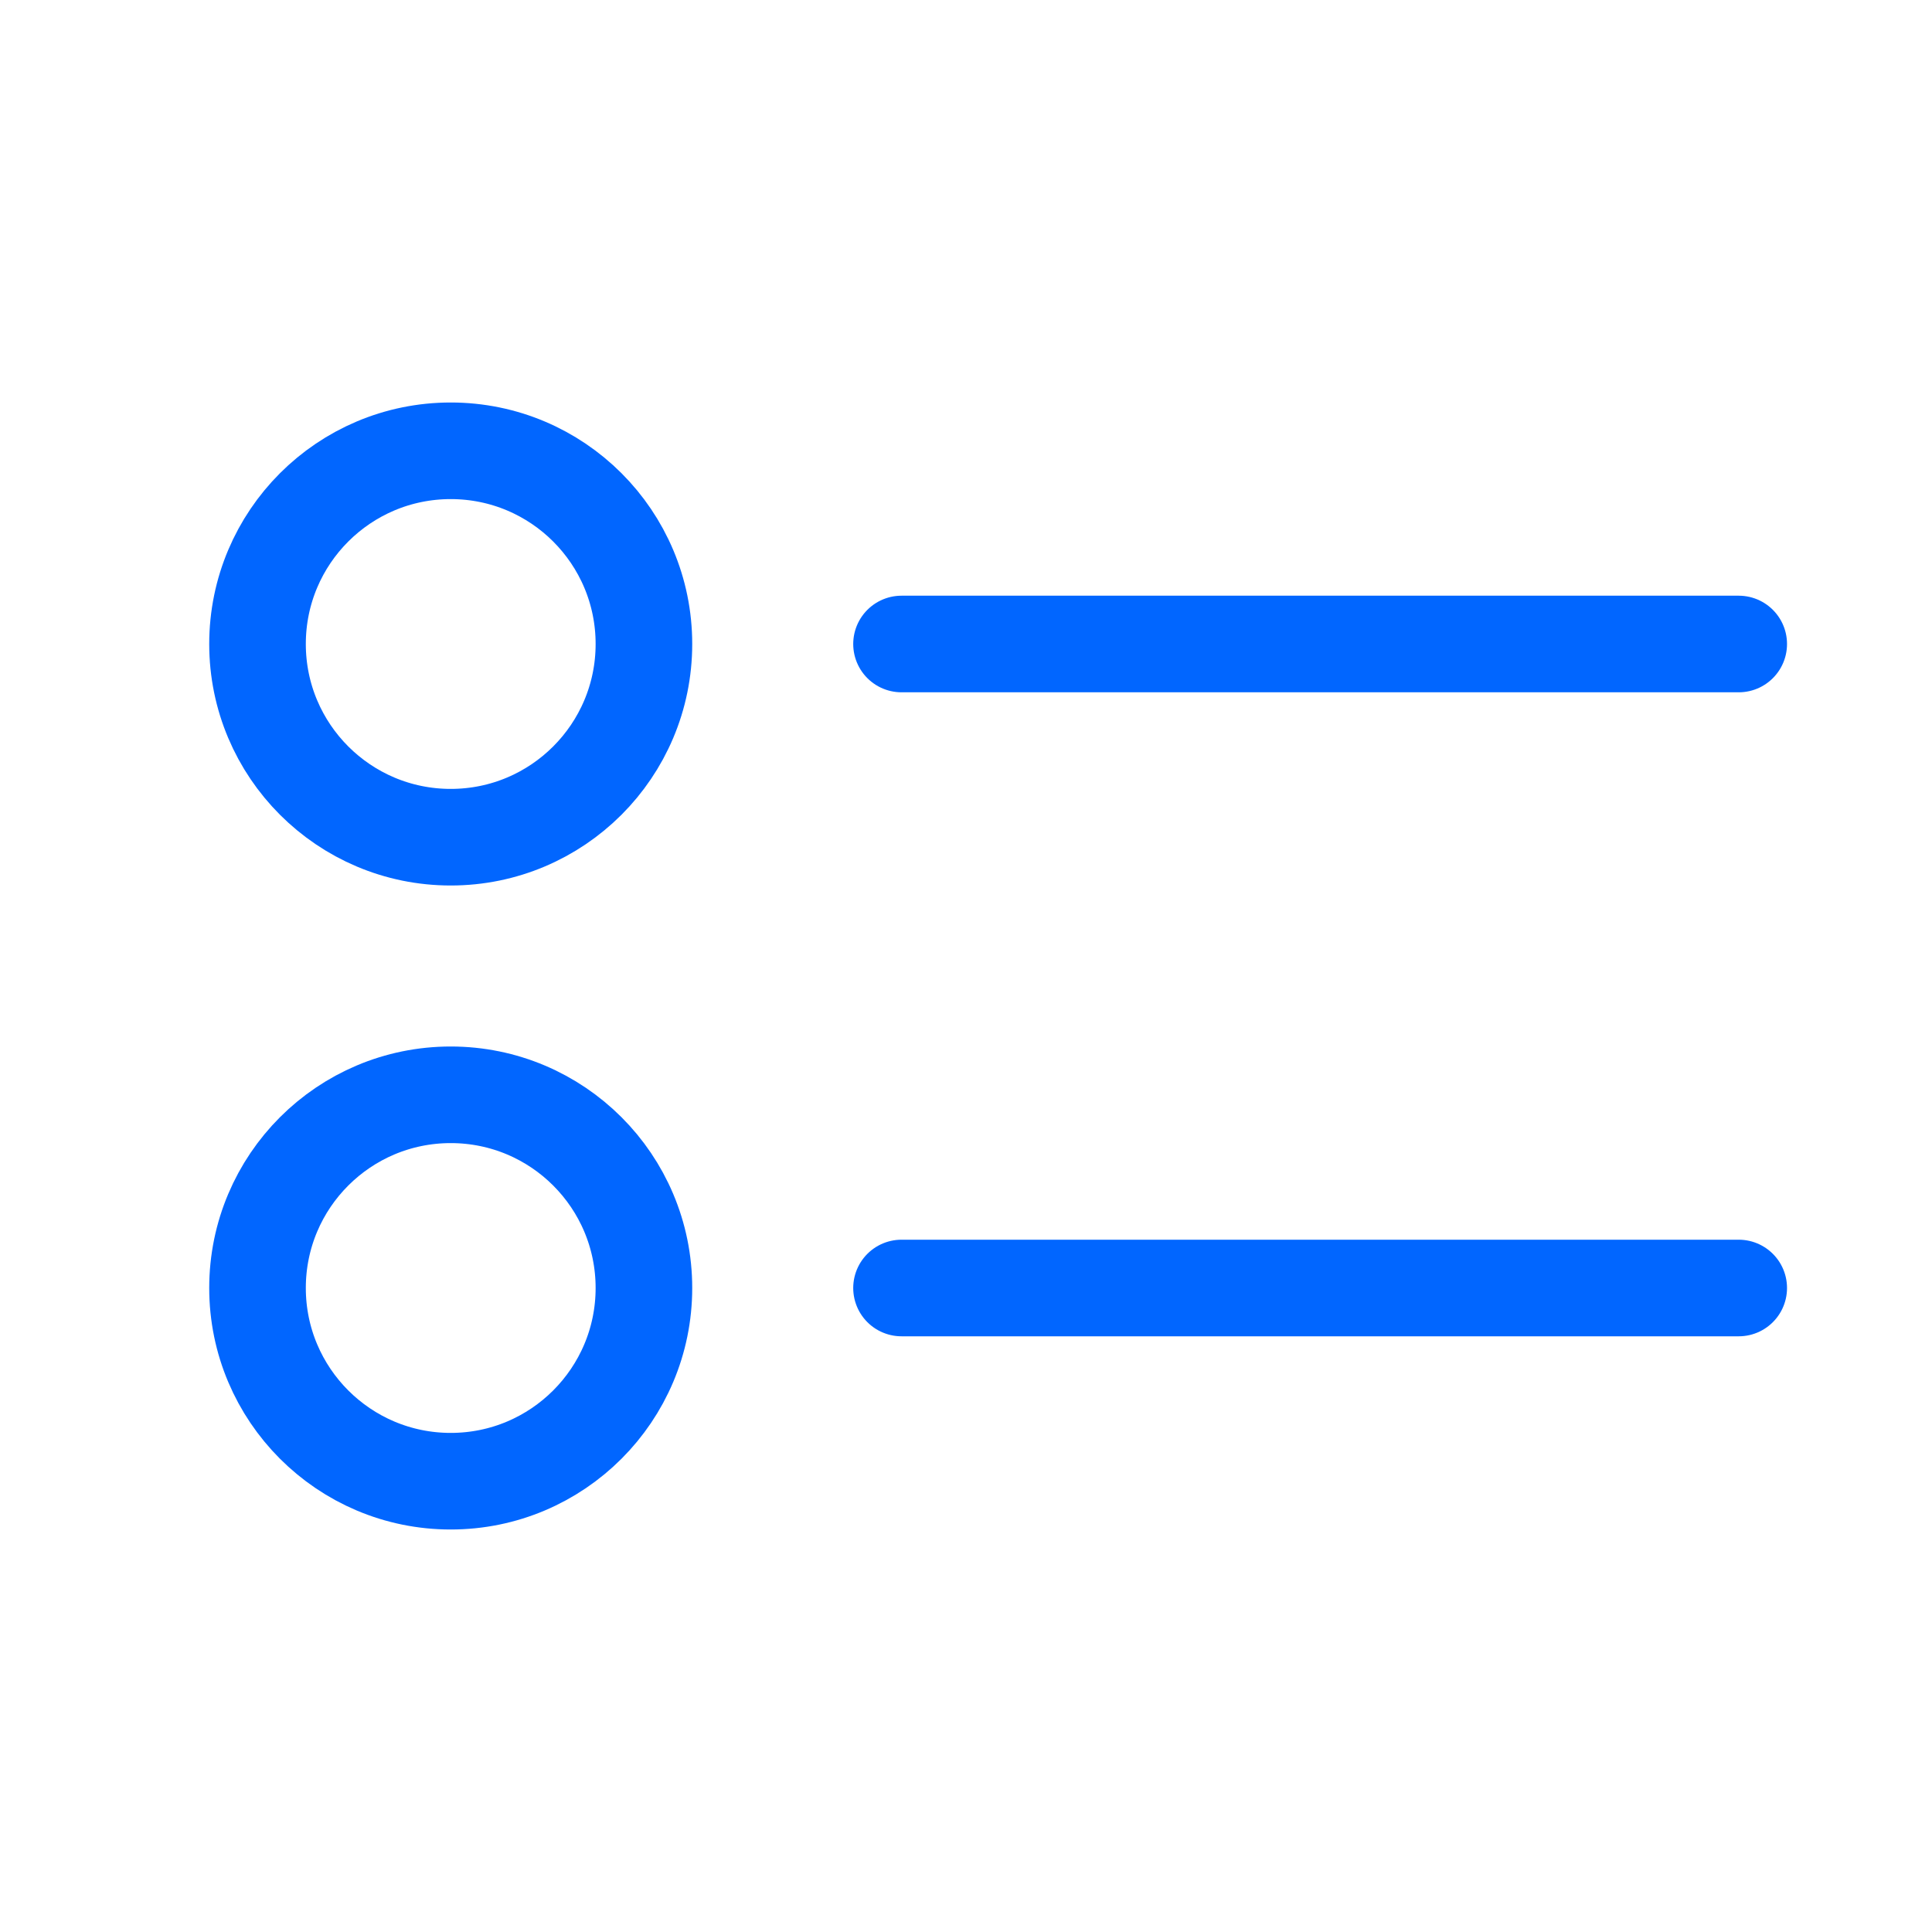
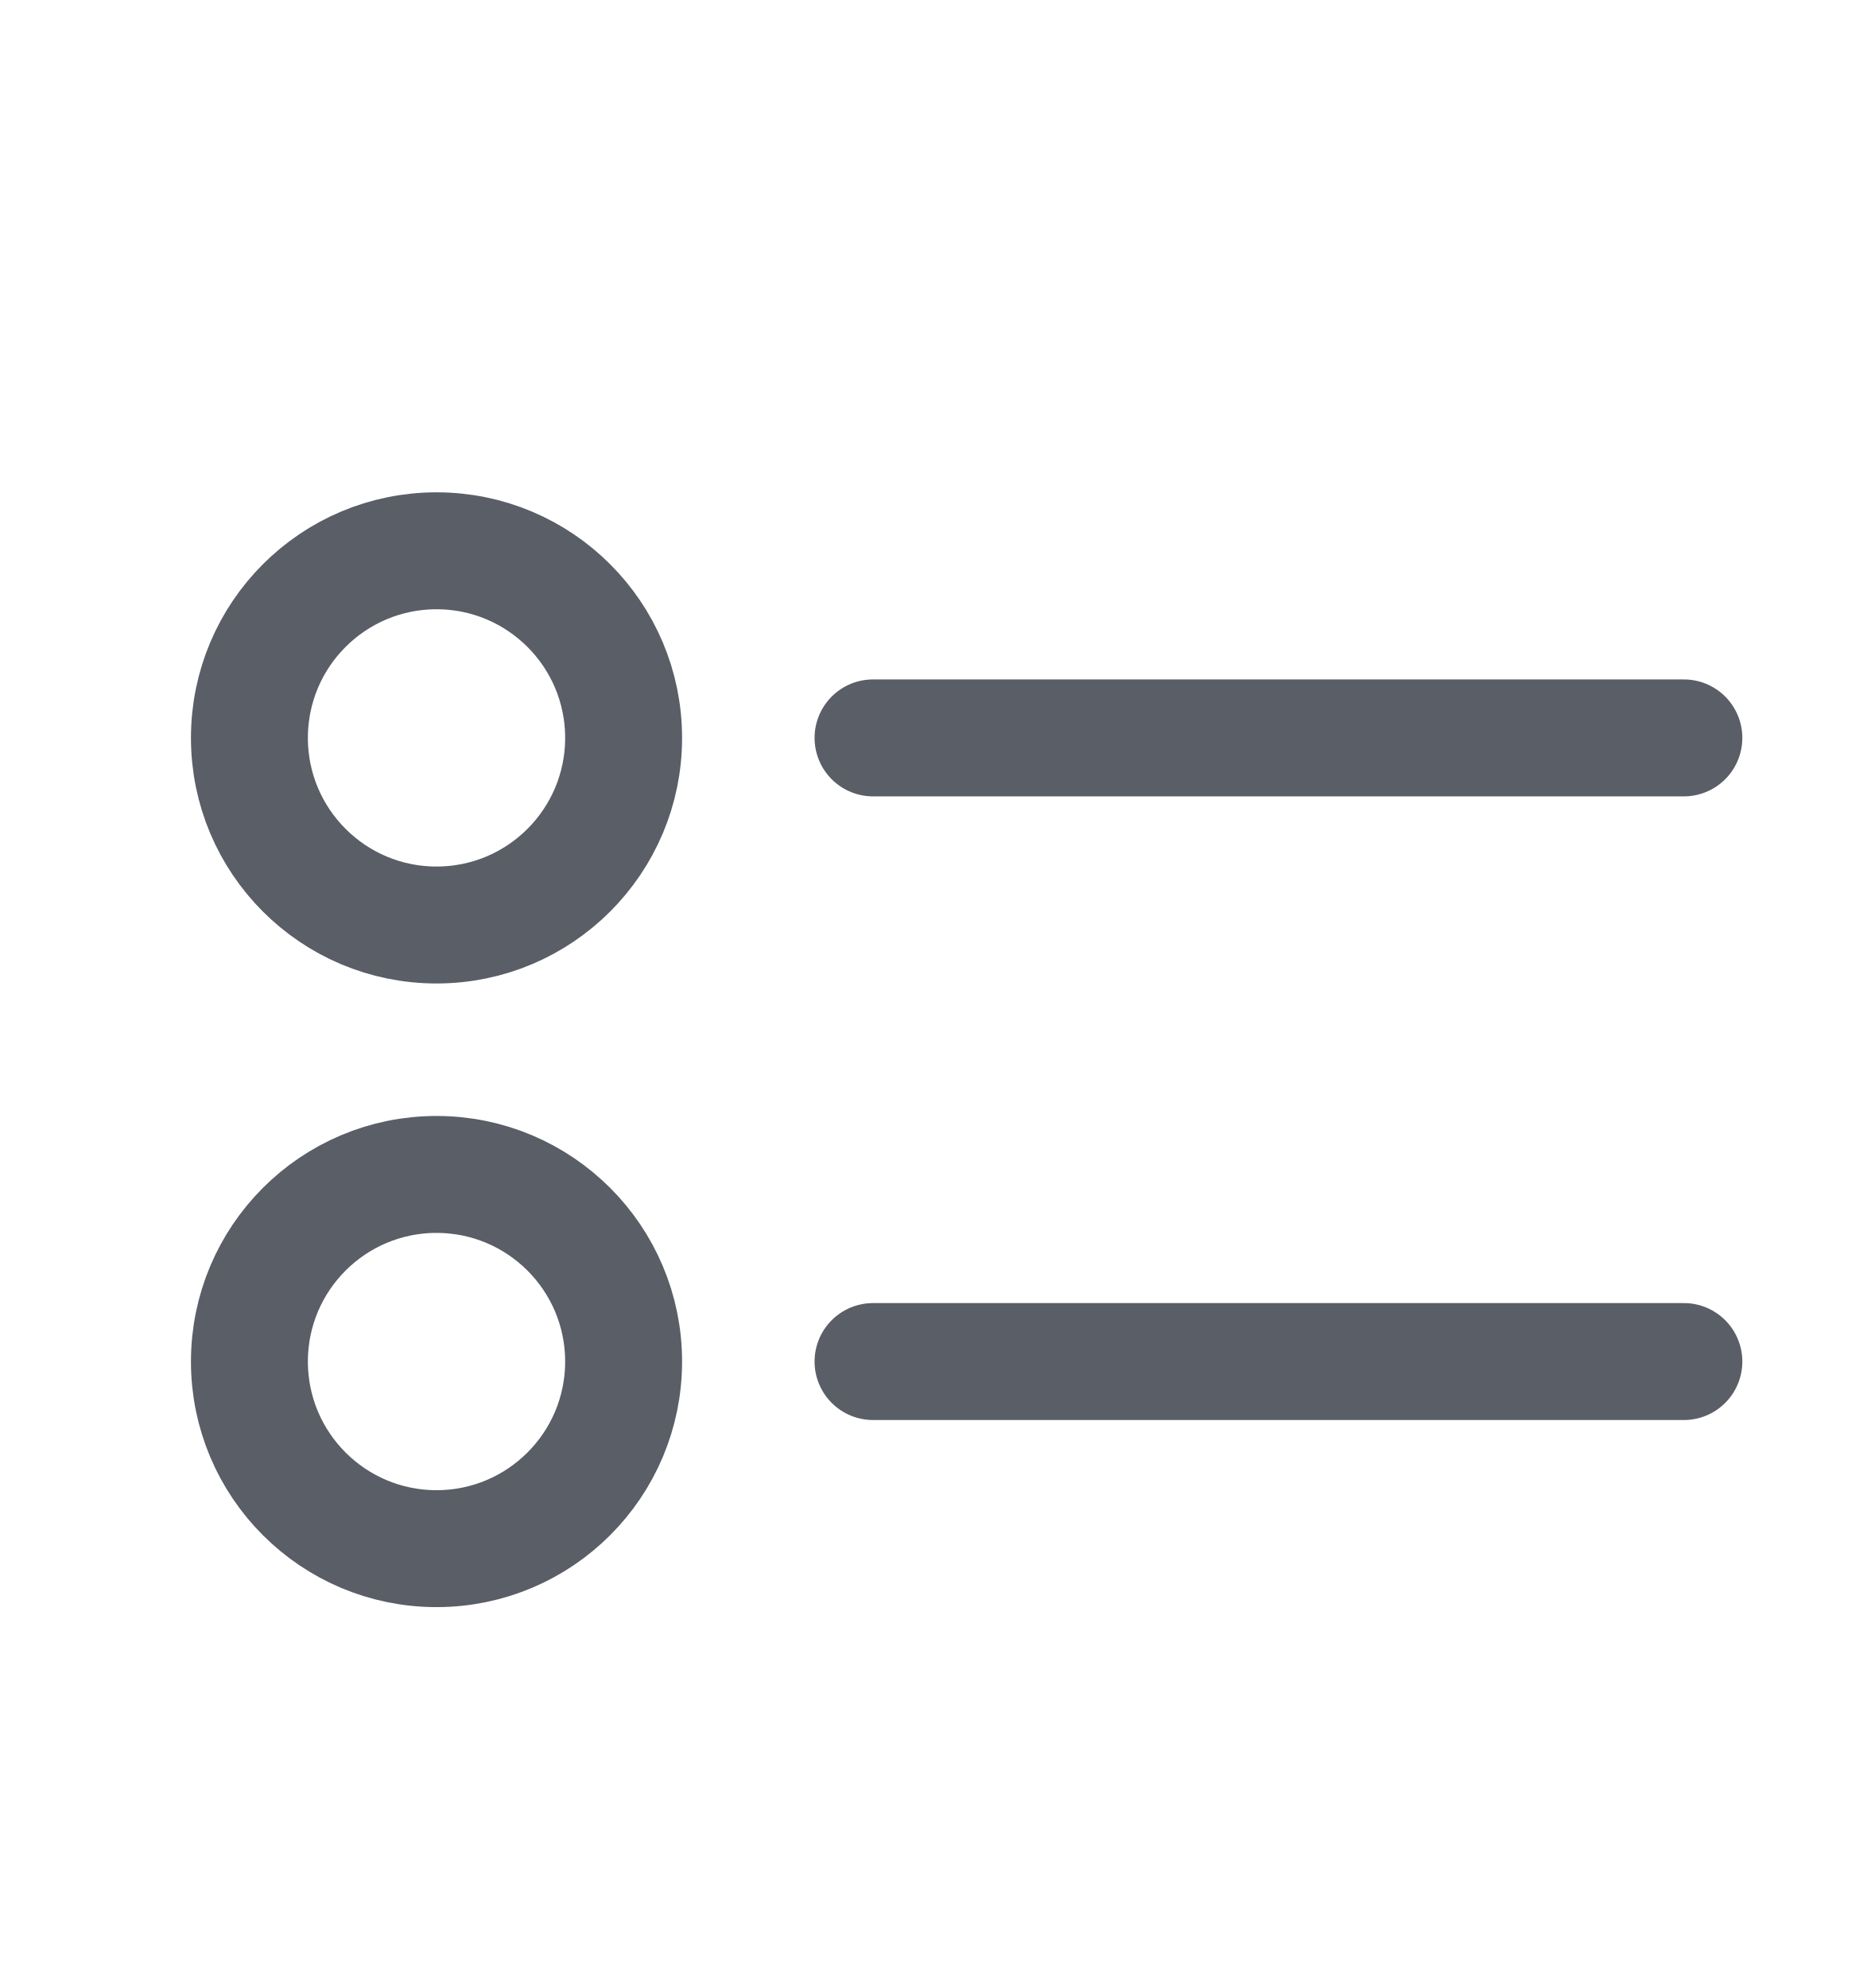
- <svg xmlns="http://www.w3.org/2000/svg" width="24" height="24" viewBox="0 0 24 24" fill="none">
-   <path d="M11.199 16H21.599M21.599 8L11.199 8M5.599 13.6C6.925 13.6 7.999 14.674 7.999 16C7.999 17.325 6.925 18.4 5.599 18.4C4.274 18.4 3.199 17.325 3.199 16C3.199 14.674 4.274 13.6 5.599 13.6ZM5.599 5.6C4.274 5.6 3.199 6.674 3.199 8C3.199 9.325 4.274 10.4 5.599 10.4C6.925 10.4 7.999 9.325 7.999 8C7.999 6.674 6.925 5.6 5.599 5.6Z" stroke="#0166FF" stroke-width="1.2" stroke-linecap="round" />
+ <svg xmlns="http://www.w3.org/2000/svg" width="16" height="17" fill="none" viewBox="0 0 16 17">
+   <path stroke="#5A5E66" stroke-linecap="round" d="M7.466 11.643H14.4m0-5.333H7.466m-3.733 3.733a1.6 1.6 0 1 1 0 3.2 1.6 1.6 0 0 1 0-3.2Zm0-5.333a1.6 1.6 0 1 0 0 3.2 1.6 1.6 0 0 0 0-3.2Z" />
</svg>
